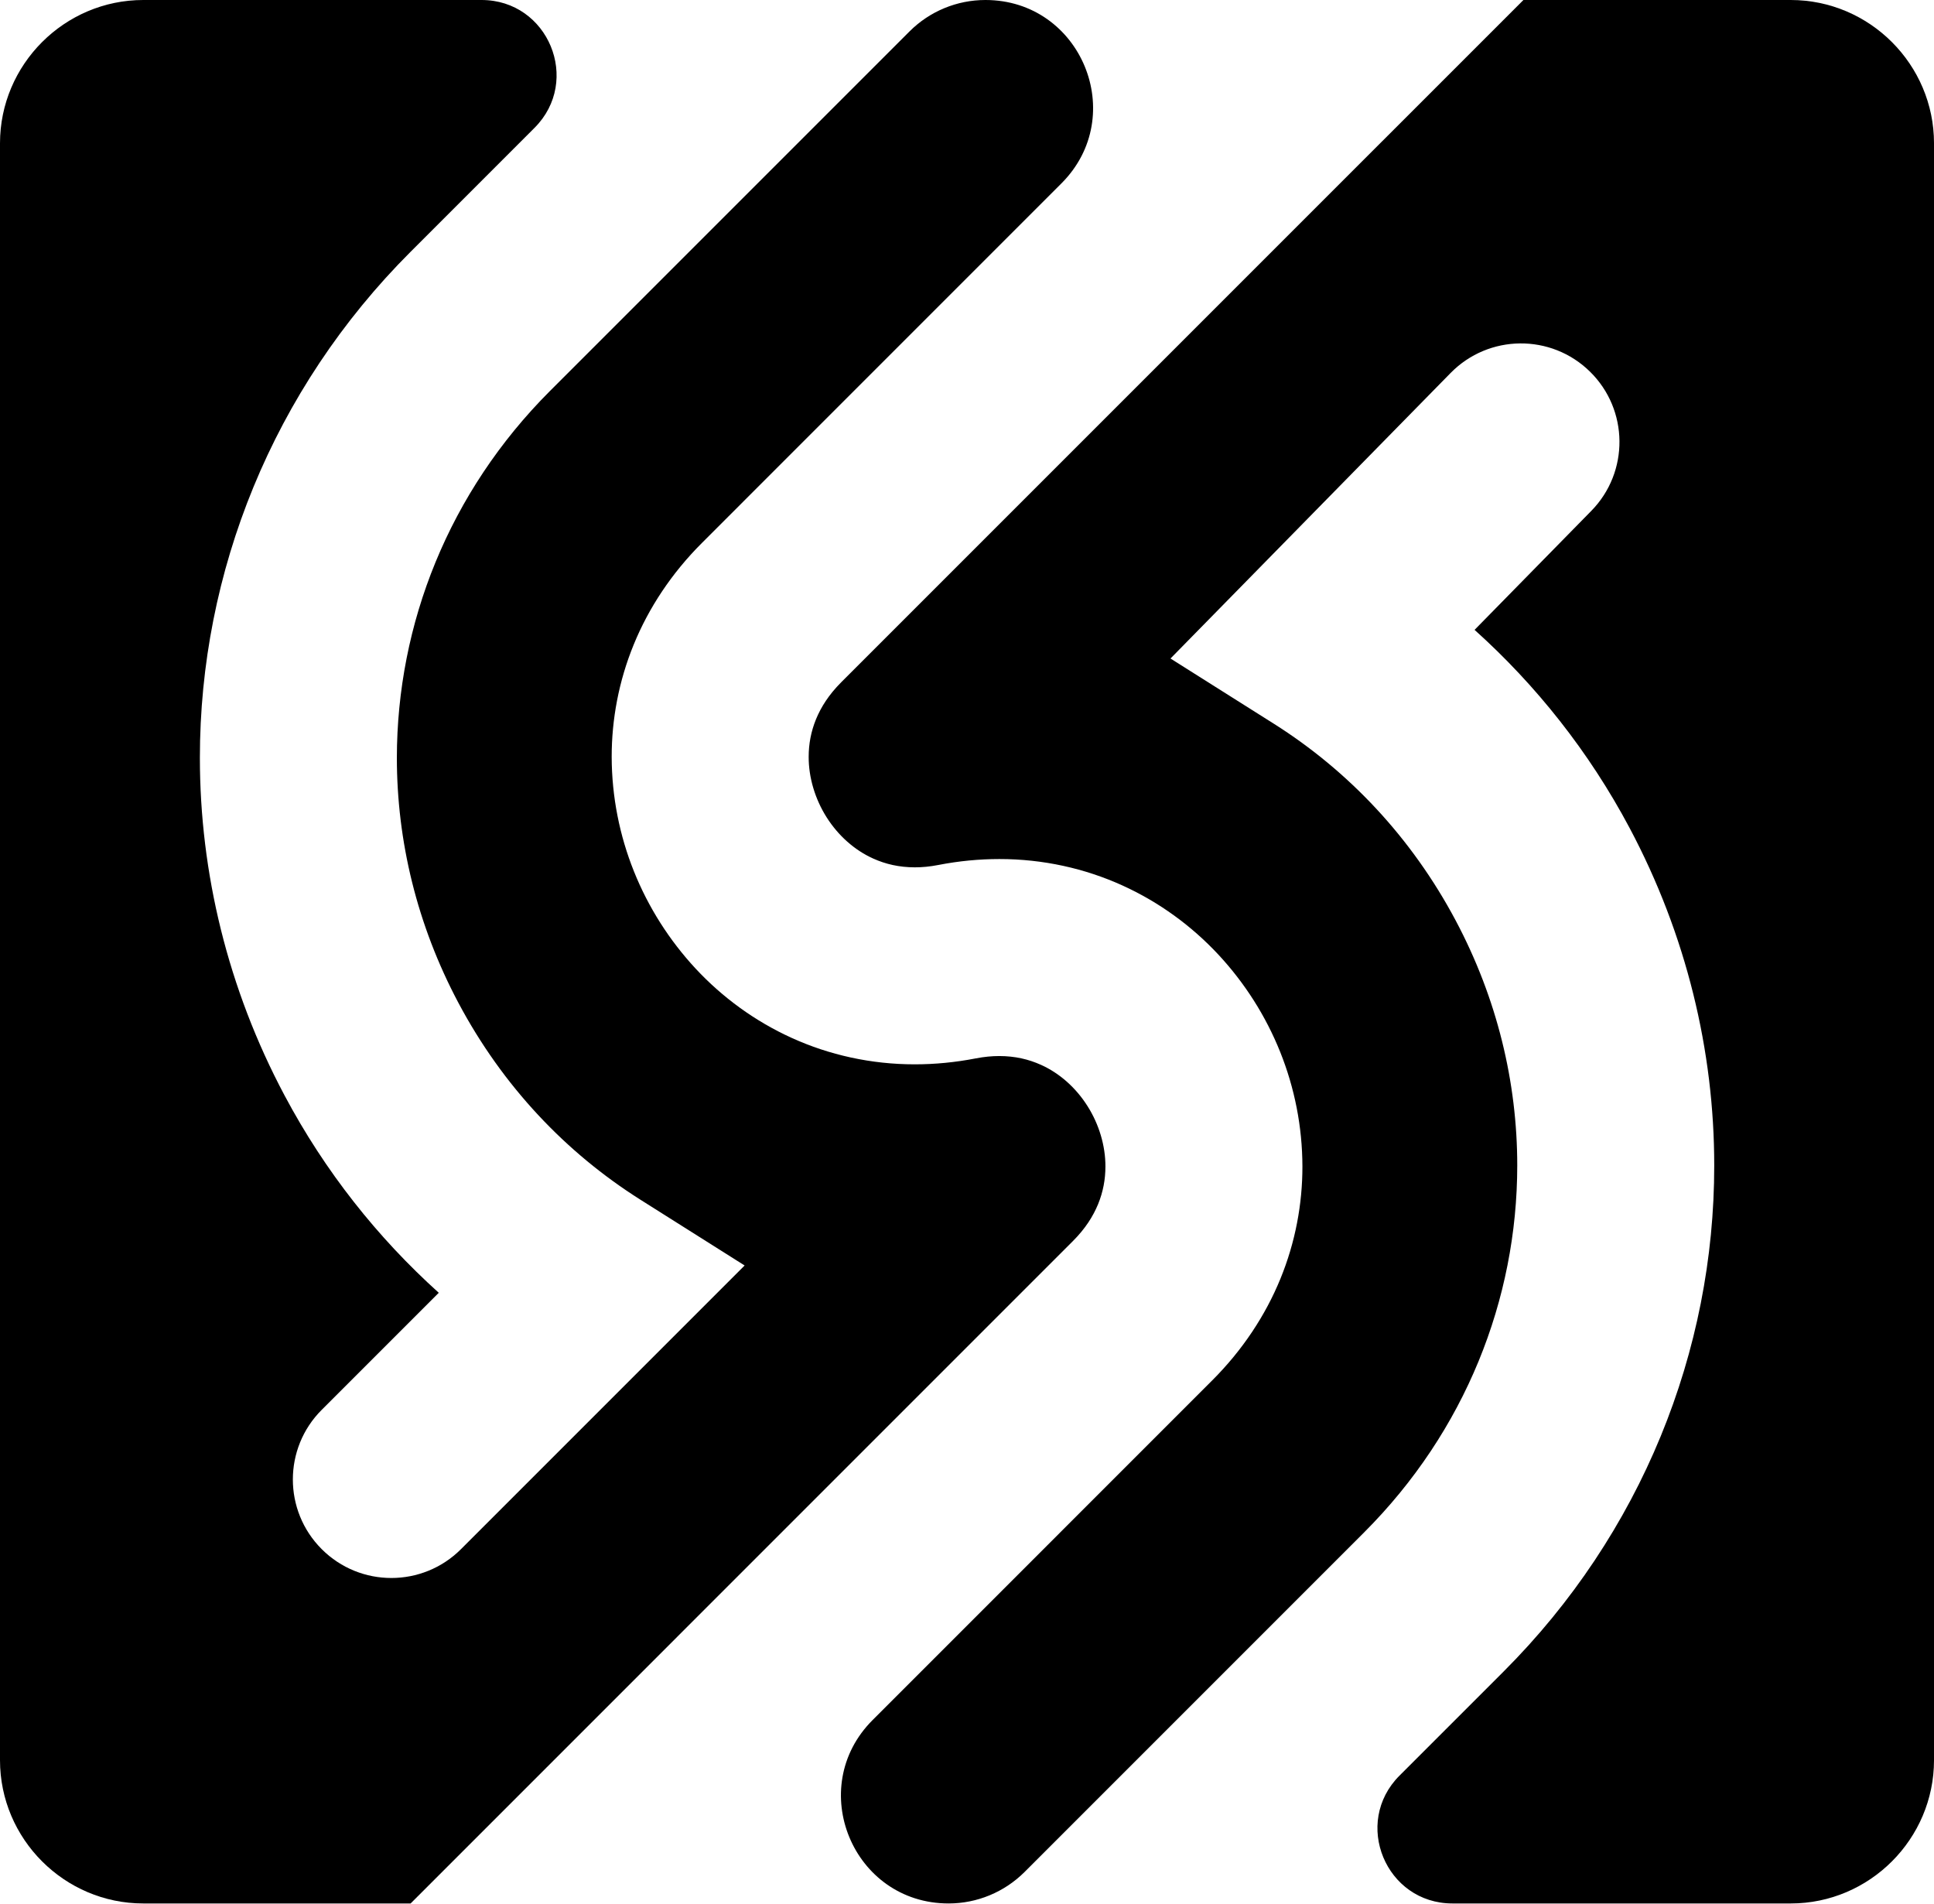
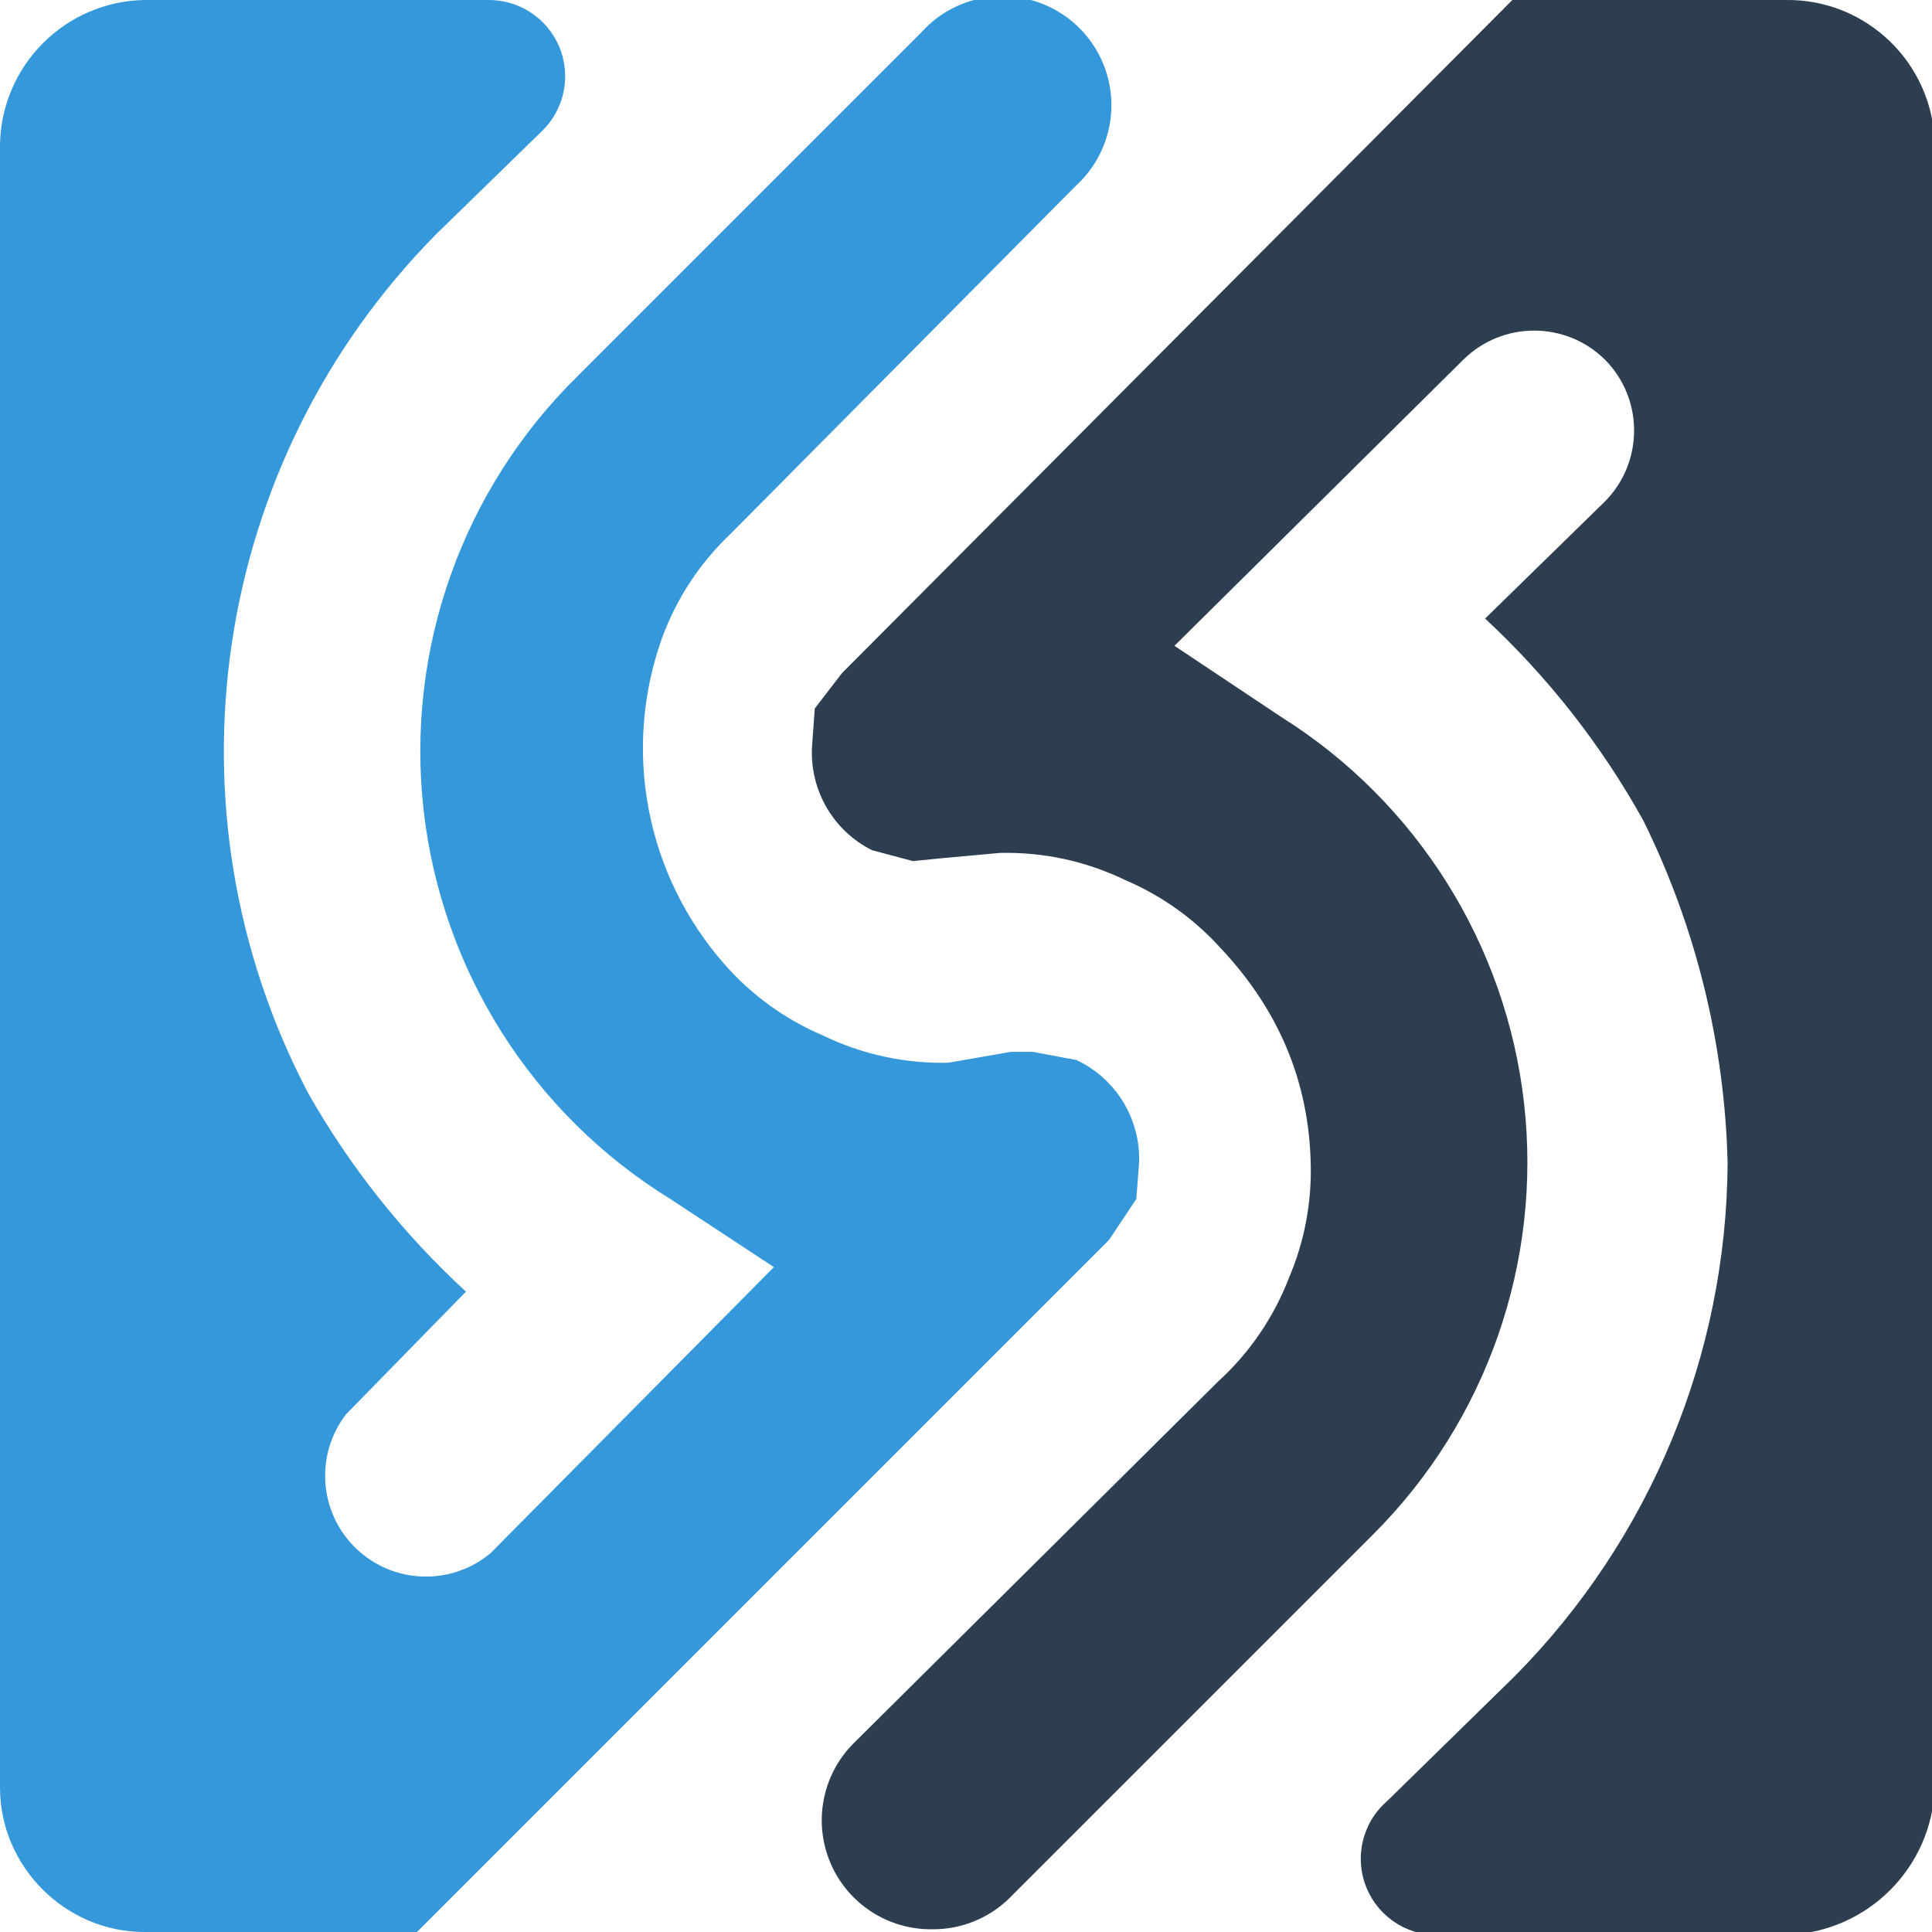
- <svg xmlns="http://www.w3.org/2000/svg" version="1.1" id="svg1" width="144" height="141.713" viewBox="0 0 144 141.713">
-   <defs id="defs1">
-     <clipPath clipPathUnits="userSpaceOnUse" id="clipPath205">
-       <path d="M 0,450 H 600 V 0 H 0 Z" transform="translate(-303.3994,-247.0703)" id="path205" />
-     </clipPath>
-     <clipPath clipPathUnits="userSpaceOnUse" id="clipPath207">
-       <path d="M 0,450 H 600 V 0 H 0 Z" transform="translate(-343.4834,-316.3672)" id="path207" />
-     </clipPath>
-   </defs>
-   <g id="layer-MC0" transform="translate(-2784.644,-178.1769)">
-     <path id="path204" d="M 0,0 C 0.693,0.695 1.123,1.377 1.406,2.063 1.684,2.746 1.814,3.441 1.814,4.162 1.818,5.309 1.461,6.518 0.811,7.539 0.162,8.566 -0.75,9.373 -1.783,9.838 c -0.694,0.312 -1.446,0.49 -2.328,0.492 -0.405,0 -0.838,-0.039 -1.311,-0.131 H -5.424 C -6.568,9.977 -7.709,9.867 -8.83,9.867 c -2.449,-0.002 -4.791,0.529 -6.865,1.471 -2.076,0.941 -3.887,2.277 -5.369,3.867 -2.957,3.184 -4.683,7.375 -4.694,11.832 -0.001,2.082 0.392,4.221 1.23,6.266 0.835,2.047 2.118,3.988 3.807,5.674 l 20.076,20.078 c 3.782,3.779 1.104,10.242 -4.242,10.242 -1.592,0 -3.117,-0.631 -4.242,-1.758 L -29.207,47.463 c -5.637,-5.643 -8.541,-12.994 -8.547,-20.483 0.002,-4.638 1.119,-9.318 3.44,-13.685 2.469,-4.643 5.993,-8.356 10.159,-10.986 l 5.821,-3.674 -15.838,-15.838 c -2.148,-2.149 -5.631,-2.149 -7.779,0 -2.148,2.148 -2.148,5.631 0,7.777 l 6.537,6.537 c -3.418,3.08 -6.357,6.778 -8.613,11.022 -3.17,5.959 -4.727,12.435 -4.727,18.847 -0.004,10.348 4.059,20.555 11.769,28.26 l 6.918,6.918 c 2.634,2.635 0.768,7.139 -2.957,7.139 h -18.892 c -4.399,0 -8,-3.6 -8,-8 v -90.285 c 0,-4.401 3.601,-8 8,-8 h 14.93 z" style="fill:#000000;fill-opacity:1;fill-rule:nonzero;stroke:none" transform="matrix(1.333333,0,0,-1.333333,2864.532,270.5729)" clip-path="url(#clipPath205)" />
-     <path id="path206" d="m 0,0 h -14.928 l -38.099,-38.098 c -0.694,-0.697 -1.123,-1.379 -1.405,-2.062 -0.279,-0.684 -0.41,-1.381 -0.41,-2.1 -0.004,-1.146 0.354,-2.355 1.004,-3.379 0.65,-1.025 1.563,-1.834 2.596,-2.299 0.693,-0.312 1.445,-0.49 2.328,-0.492 0.404,0 0.84,0.039 1.31,0.131 h -10e-4 c 1.146,0.223 2.289,0.332 3.41,0.332 2.449,0.002 4.791,-0.529 6.865,-1.471 2.076,-0.941 3.887,-2.277 5.369,-3.867 2.957,-3.183 4.682,-7.373 4.691,-11.83 0.002,-2.084 -0.39,-4.22 -1.228,-6.267 -0.836,-2.045 -2.119,-3.989 -3.807,-5.674 l -18.966,-18.967 c -3.78,-3.779 -1.104,-10.242 4.242,-10.242 1.591,0 3.117,0.633 4.244,1.758 l 18.965,18.966 c 5.636,5.641 8.543,12.993 8.547,20.481 0,4.639 -1.12,9.32 -3.44,13.685 -2.471,4.645 -5.992,8.356 -10.158,10.987 l -5.766,3.638 15.645,15.946 c 2.129,2.168 5.609,2.203 7.779,0.074 2.168,-2.127 2.201,-5.609 0.074,-7.777 l -6.517,-6.643 c 3.435,-3.088 6.39,-6.799 8.656,-11.06 3.17,-5.961 4.729,-12.438 4.727,-18.85 0.005,-10.348 -4.057,-20.553 -11.768,-28.26 l -5.807,-5.806 c -2.634,-2.635 -0.769,-7.139 2.957,-7.139 H 0 c 4.4,0 8,3.599 8,8 V -8 C 8,-3.6 4.4,0 0,0" style="fill:#000000;fill-opacity:1;fill-rule:nonzero;stroke:none" transform="matrix(1.333333,0,0,-1.333333,2917.978,178.1771)" clip-path="url(#clipPath207)" />
-   </g>
+ <svg xmlns="http://www.w3.org/2000/svg" width="68.032" height="68.032" viewBox="0 0 0.709 0.709">
+   <path d="M.309.247.299.26.298.274A.04.04 0 0 0 .32.312l.015.004.01-.001.022-.002a.1.1 0 0 1 .046.01.1.1 0 0 1 .035.025Q.48.382.481.427a.1.1 0 0 1-.008.042.1.1 0 0 1-.026.038L.313.64a.04.04 0 0 0 .029.068A.04.04 0 0 0 .37.697L.504.563a.193.193 0 0 0-.034-.3L.431.237.537.132a.037.037 0 0 1 .052 0 .037.037 0 0 1 0 .052L.545.227a.3.3 0 0 1 .058.074.3.3 0 0 1 .031.126.27.27 0 0 1-.078.188L.509.661A.028.028 0 0 0 .53.71h.126A.056.056 0 0 0 .71.656V.053A.054.054 0 0 0 .655 0h-.1z" fill="#2c3e50" />
+   <path d="M.053.709h.1L.407.455.417.44.418.427A.04.04 0 0 0 .395.389L.379.386H.371L.348.39A.1.1 0 0 1 .302.38.1.1 0 0 1 .266.354a.12.12 0 0 1-.023-.12.1.1 0 0 1 .025-.038L.395.068A.04.04 0 1 0 .338.012L.212.138A.193.193 0 0 0 .246.44l.038.025L.18.57A.037.037 0 0 1 .127.519L.171.474A.3.3 0 0 1 .113.401.27.27 0 0 1 .16.086L.199.048A.028.028 0 0 0 .179 0H.053A.054.054 0 0 0 0 .053v.603c0 .029.024.053.053.053" fill="#3498db" />
</svg>
